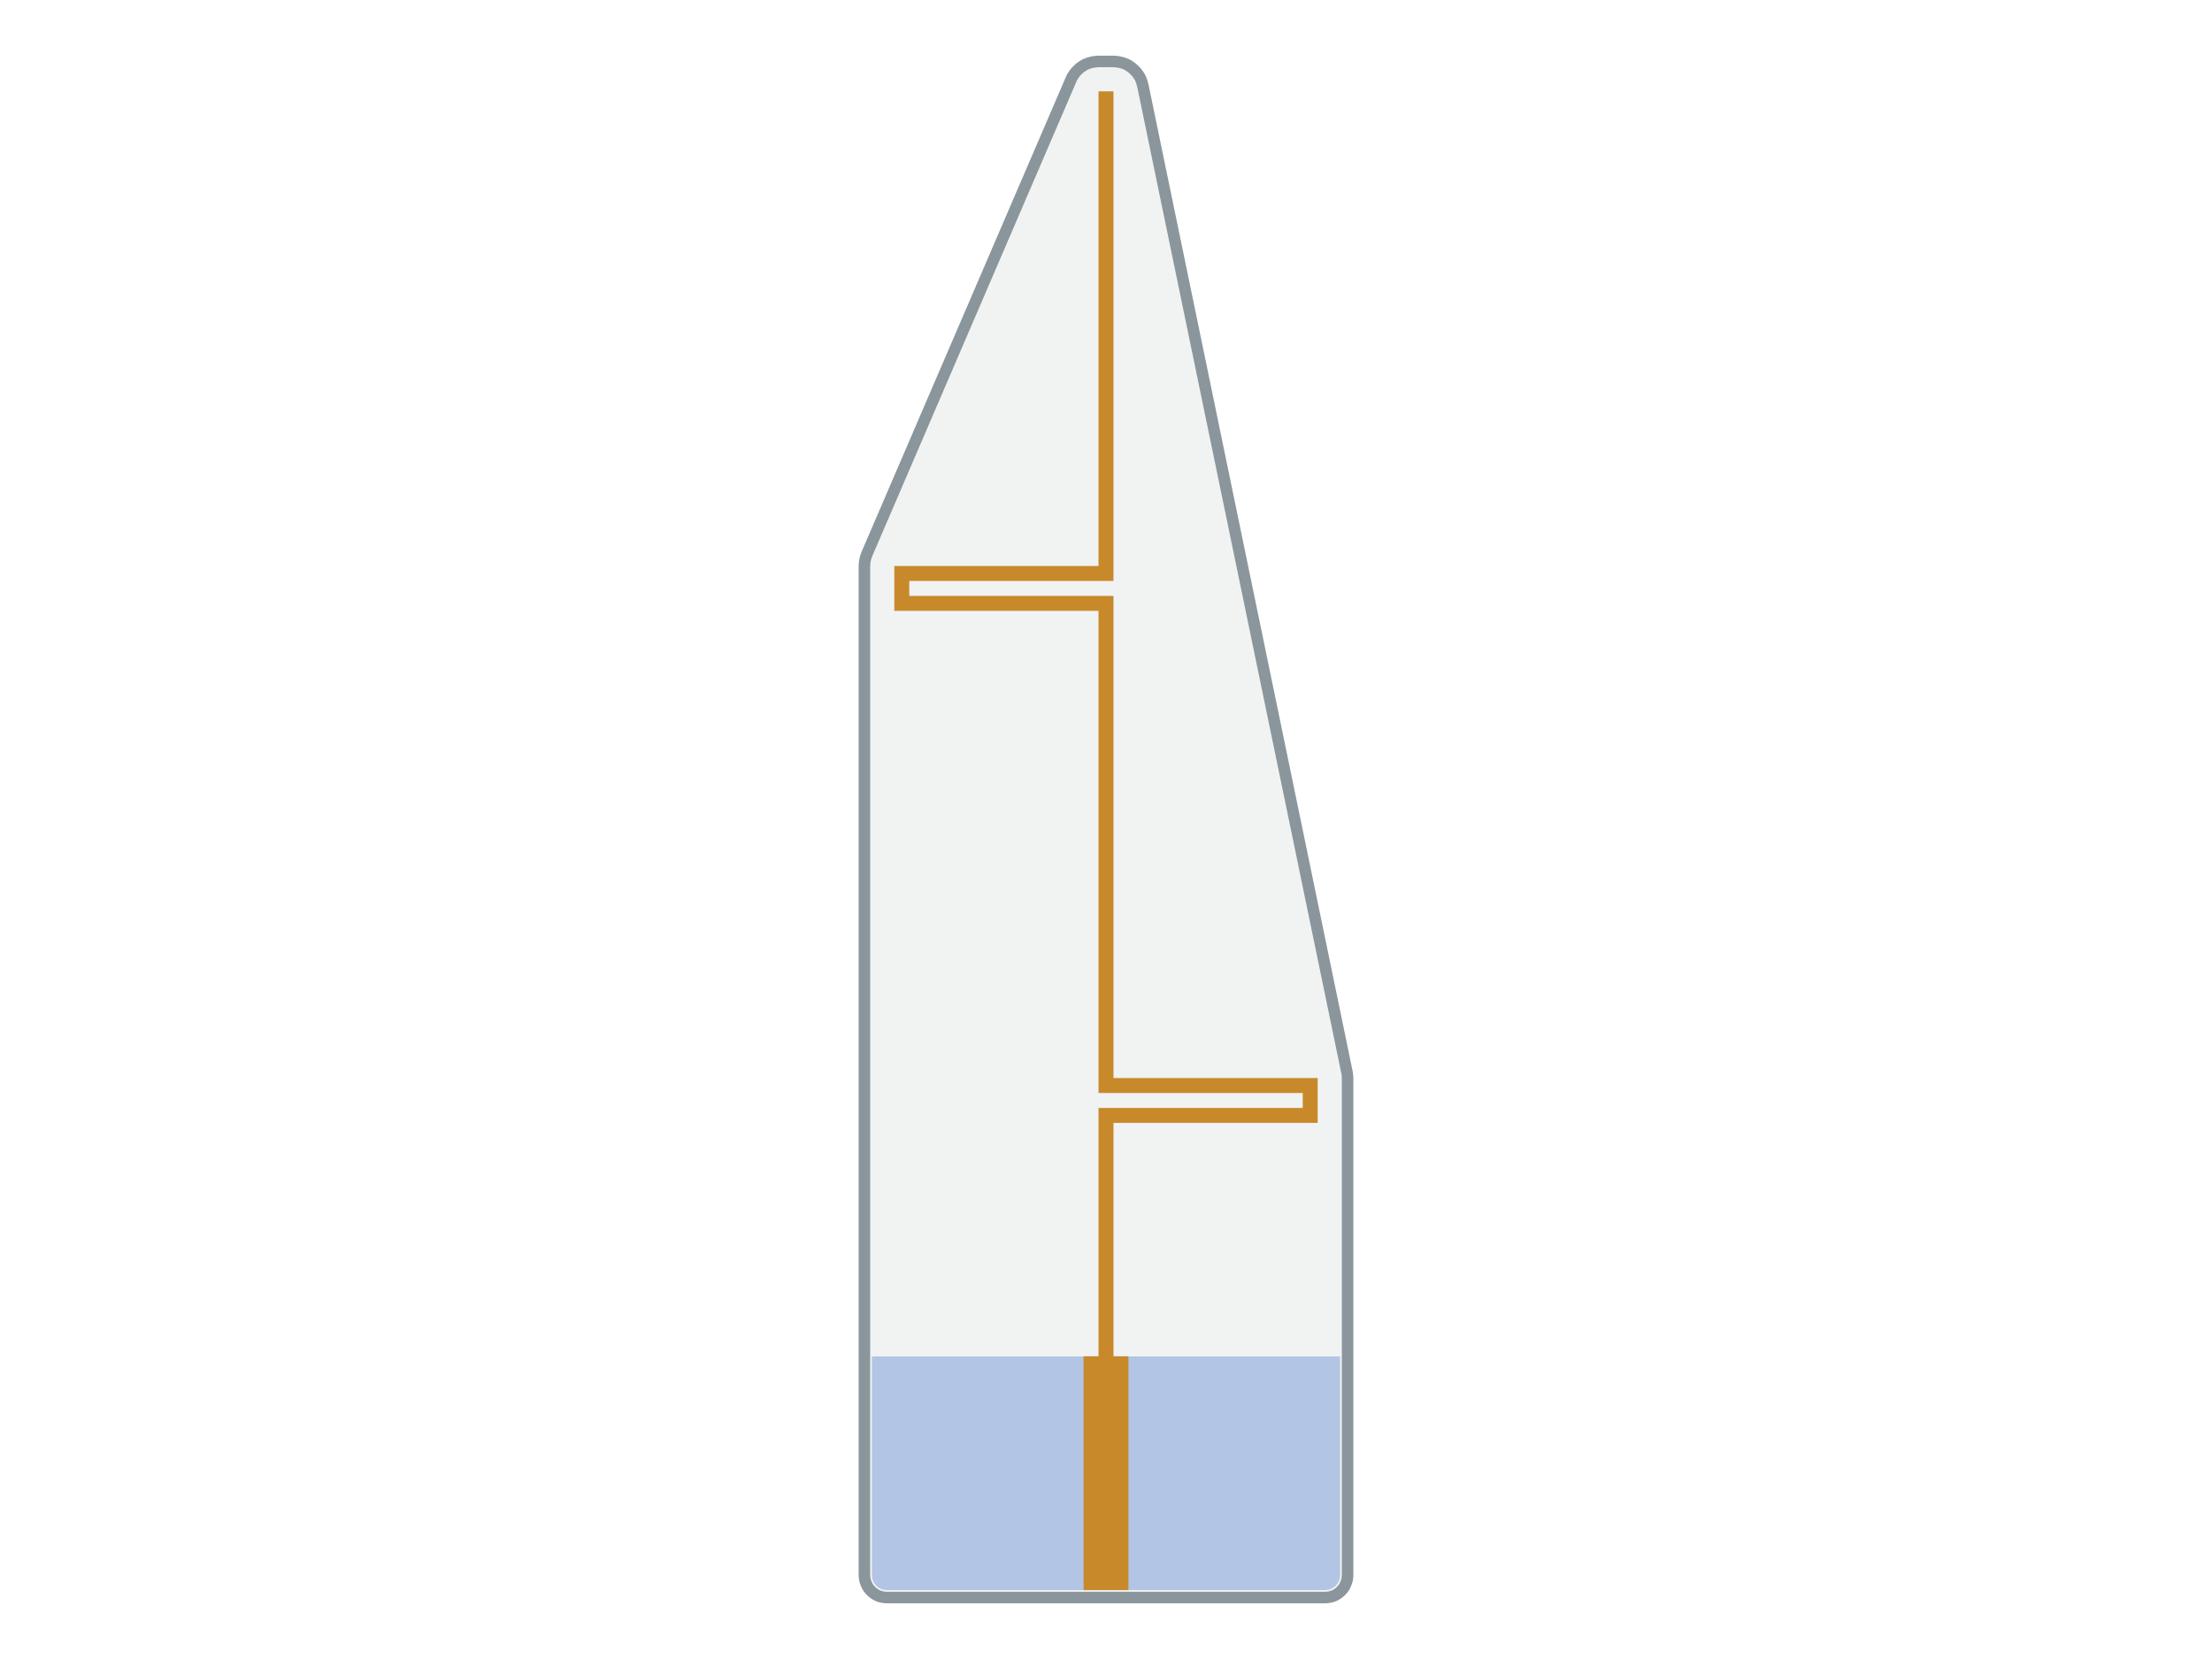
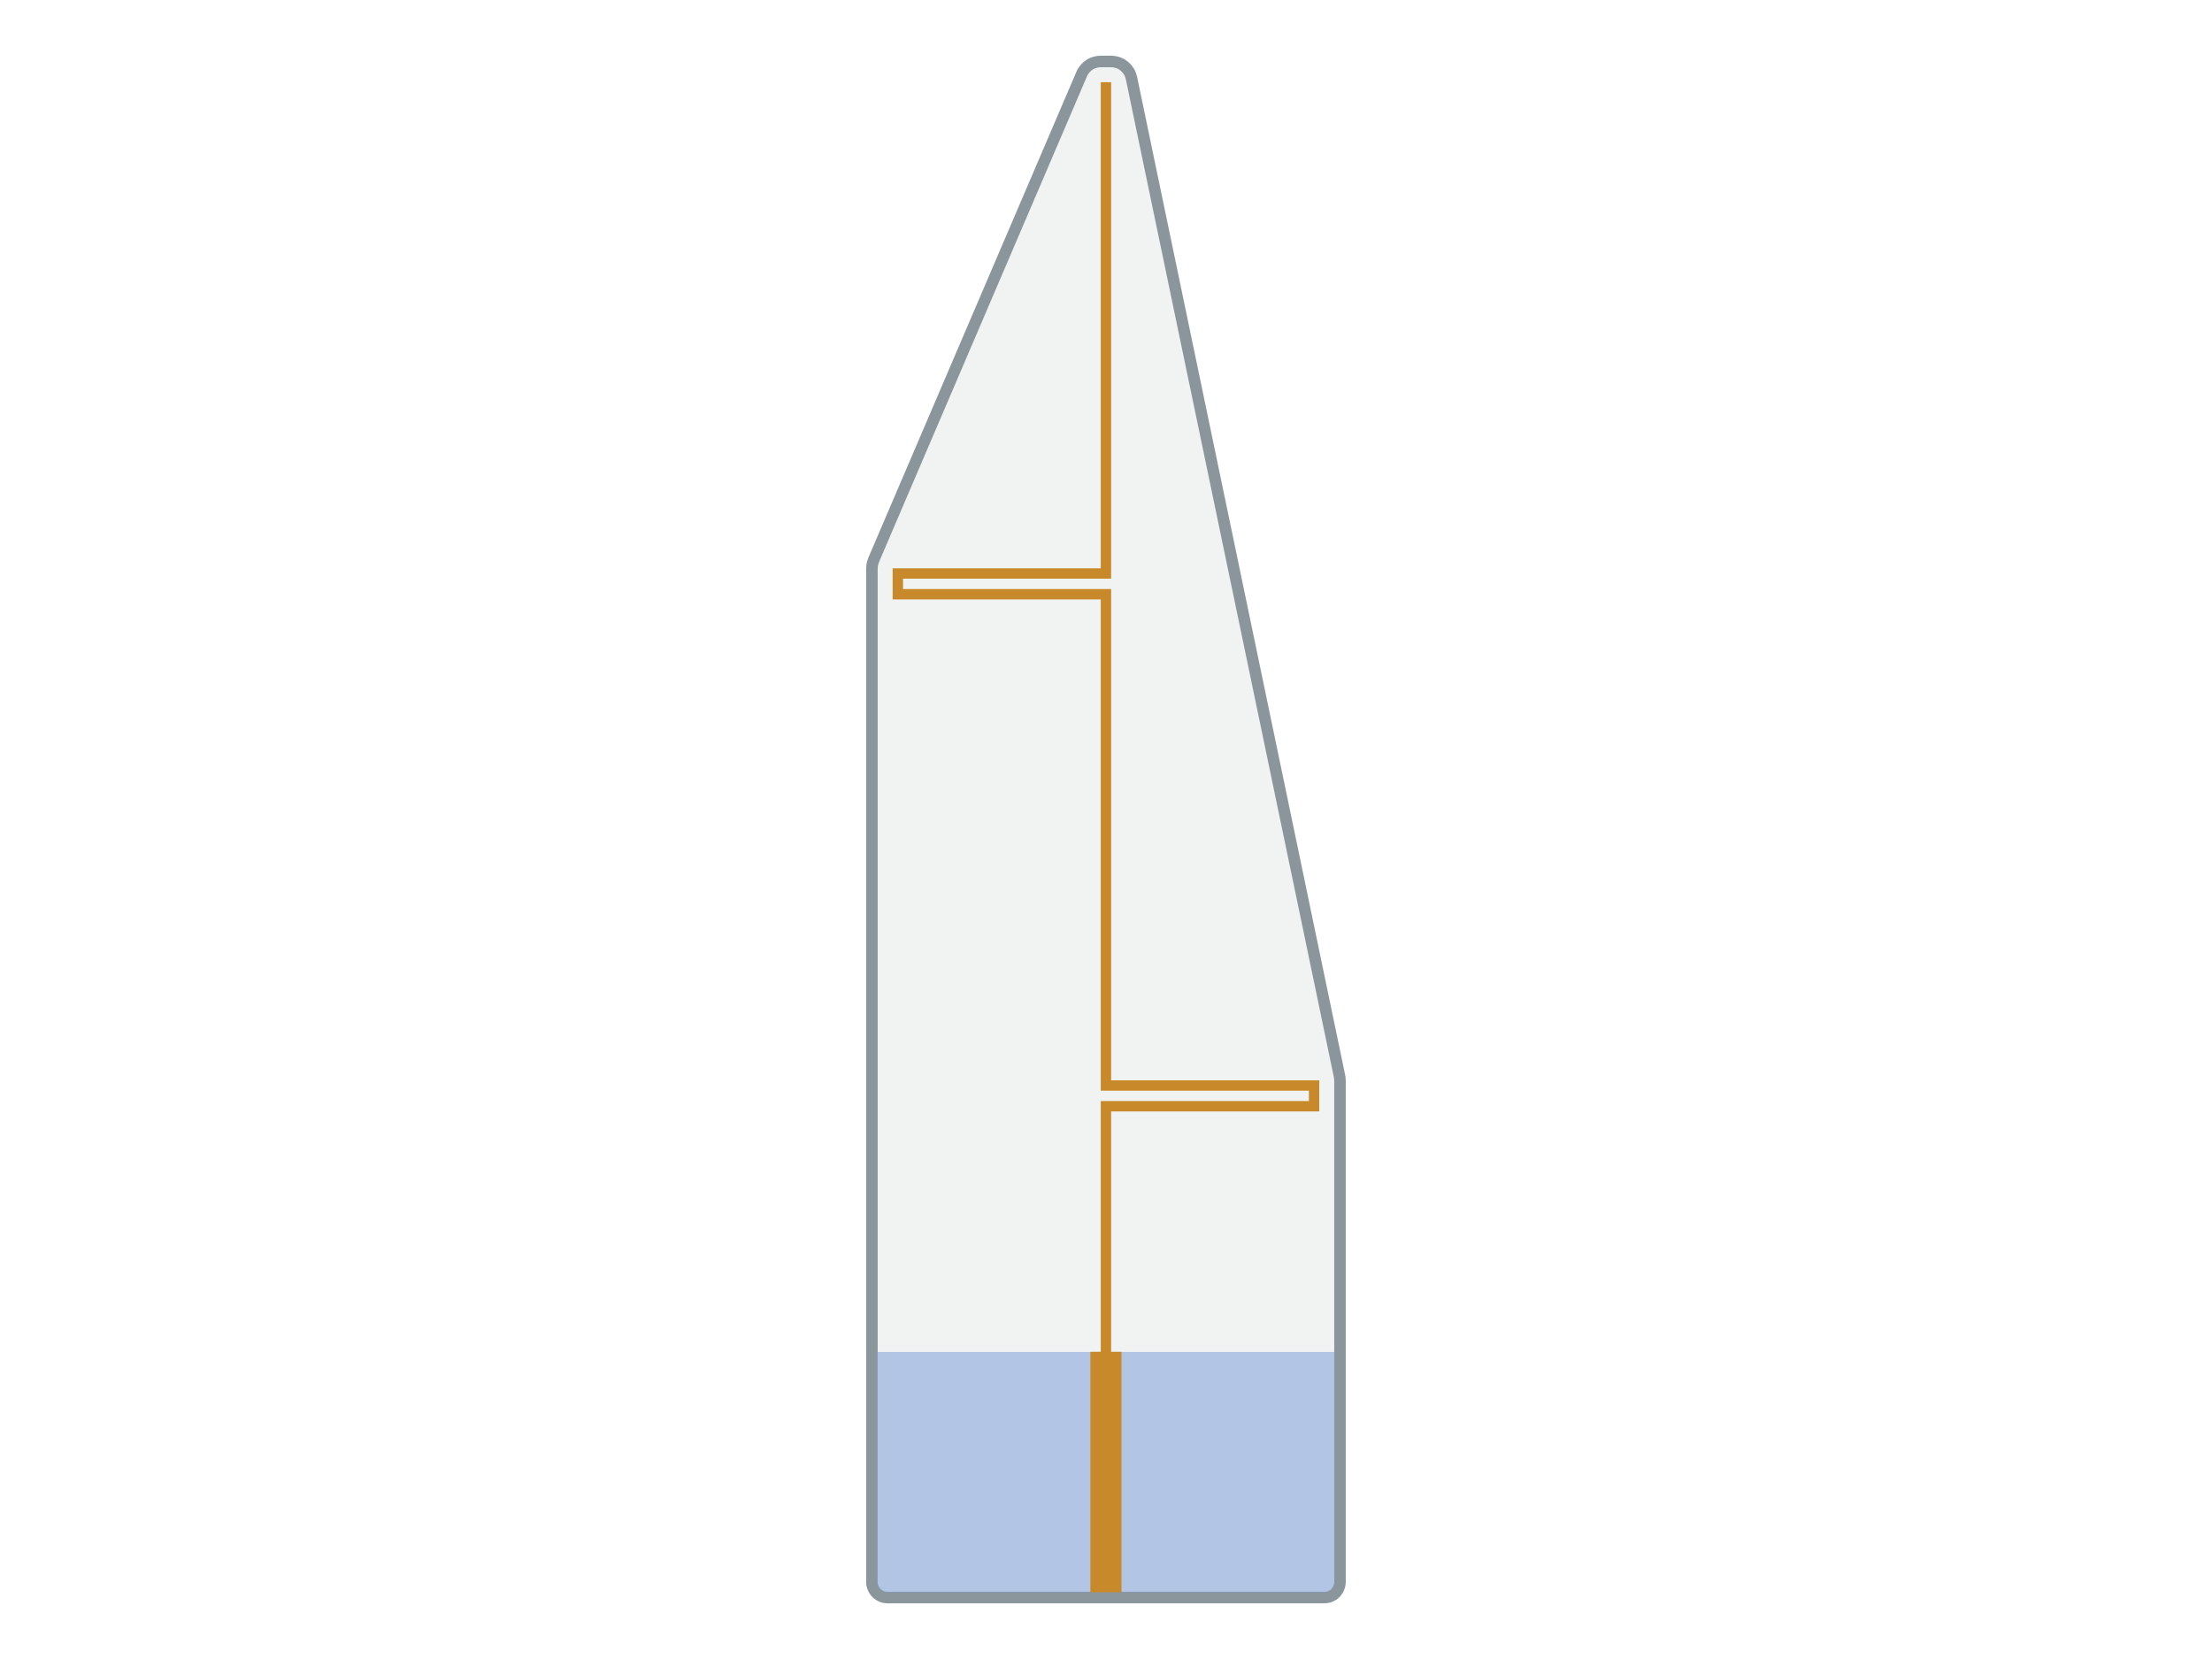
- <svg xmlns="http://www.w3.org/2000/svg" viewBox="-20.27 -4.11 40.54 110.97" width="160" height="120" preserveAspectRatio="xMidYMid meet" role="img" aria-label="Colineal Franklin (horquillas)">
-   <path d="M-14.81,102.74L-14.95,102.72L-15.09,102.69L-15.23,102.64L-15.37,102.57L-15.49,102.50L-15.61,102.41L-15.72,102.31L-15.82,102.20L-15.91,102.08L-15.98,101.96L-16.04,101.82L-16.09,101.69L-16.13,101.54L-16.15,101.40L-16.16,101.25L-16.16,33.79L-16.16,33.71L-16.15,33.63L-16.14,33.48L-16.13,33.43L-16.10,33.29L-16.09,33.24L-16.05,33.10L-16.02,33.03L-15.99,32.94L-2.36,1.26L-2.34,1.21L-2.30,1.12L-2.23,0.99L-2.20,0.95L-2.12,0.83L-2.09,0.79L-2.00,0.68L-1.96,0.64L-1.86,0.54L-1.82,0.50L-1.71,0.41L-1.67,0.38L-1.55,0.30L-1.51,0.27L-1.38,0.20L-1.33,0.18L-1.20,0.13L-1.15,0.11L-1.01,0.07L-0.96,0.06L-0.82,0.03L-0.77,0.02L-0.62,0.01L-0.54,0.00L-0.46,0.00L0.46,0.00L0.54,0.00L0.62,0.01L0.77,0.02L0.82,0.03L0.96,0.06L1.01,0.07L1.15,0.11L1.20,0.13L1.33,0.18L1.38,0.20L1.51,0.27L1.55,0.30L1.67,0.38L1.71,0.41L1.82,0.50L1.86,0.54L1.96,0.64L2.00,0.68L2.09,0.79L2.12,0.83L2.20,0.95L2.23,0.99L2.30,1.12L2.32,1.17L2.37,1.30L2.39,1.35L2.43,1.49L2.45,1.58L2.47,1.64L16.11,67.57L16.13,67.65L16.14,67.73L16.15,67.88L16.16,67.96L16.16,68.04L16.16,101.25L16.15,101.40L16.13,101.54L16.09,101.69L16.04,101.82L15.98,101.96L15.91,102.08L15.82,102.20L15.72,102.31L15.61,102.41L15.49,102.50L15.37,102.57L15.23,102.64L15.09,102.69L14.95,102.72L14.81,102.74L14.66,102.75L-14.66,102.75L-14.81,102.74Z" fill="rgba(138,150,156,0.12)" fill-rule="evenodd" stroke="#8a969c" stroke-width="0.771" />
-   <path d="M15.66,86.62L15.66,101.24L15.65,101.35L15.64,101.44L15.62,101.54L15.58,101.63L15.54,101.72L15.49,101.81L15.43,101.88L15.37,101.96L15.29,102.02L15.21,102.08L15.13,102.13L15.04,102.17L14.95,102.21L14.85,102.23L14.76,102.24L14.65,102.25L-14.65,102.25L-14.76,102.24L-14.85,102.23L-14.95,102.21L-15.04,102.17L-15.13,102.13L-15.21,102.08L-15.29,102.02L-15.37,101.96L-15.43,101.88L-15.49,101.81L-15.54,101.72L-15.58,101.63L-15.62,101.54L-15.64,101.44L-15.65,101.35L-15.66,101.24L-15.66,86.62L15.66,86.62Z" fill="#7f9ed6" fill-opacity="0.55" fill-rule="evenodd" />
-   <path d="M1.50,86.61L1.50,102.25L-1.50,102.25L-1.50,86.61L-0.50,86.61L-0.50,70.00L13.16,70.00L13.16,69.00L-0.50,69.00L-0.50,36.75L-14.16,36.75L-14.16,33.75L-0.50,33.75L-0.50,2.00L0.50,2.00L0.50,34.75L-13.16,34.75L-13.16,35.75L0.50,35.75L0.50,68.00L14.16,68.00L14.16,71.00L0.50,71.00L0.50,86.61L1.50,86.61Z" fill="#c8892b" fill-rule="evenodd" />
+ <svg xmlns="http://www.w3.org/2000/svg" viewBox="-28.50 -5.93 57.01 160.06" width="160" height="120" preserveAspectRatio="xMidYMid meet" role="img" aria-label="Colineal Franklin (horquillas)">
+   <path d="M-21.22,148.19L-21.37,148.17L-21.51,148.14L-21.65,148.09L-21.78,148.02L-21.91,147.95L-22.03,147.86L-22.14,147.76L-22.24,147.65L-22.32,147.53L-22.40,147.41L-22.46,147.27L-22.51,147.14L-22.55,146.99L-22.57,146.85L-22.58,146.70L-22.58,48.94L-22.57,48.86L-22.57,48.78L-22.56,48.63L-22.55,48.58L-22.52,48.44L-22.51,48.39L-22.46,48.25L-22.44,48.18L-22.41,48.09L-2.36,1.26L-2.34,1.21L-2.30,1.12L-2.23,0.99L-2.20,0.95L-2.12,0.83L-2.09,0.79L-2.00,0.68L-1.96,0.64L-1.86,0.54L-1.82,0.50L-1.71,0.41L-1.67,0.38L-1.55,0.30L-1.51,0.27L-1.38,0.20L-1.33,0.18L-1.20,0.13L-1.15,0.11L-1.01,0.07L-0.96,0.06L-0.82,0.03L-0.77,0.02L-0.62,0.01L-0.54,0.00L-0.46,0.00L0.46,0.00L0.54,0.00L0.62,0.01L0.77,0.02L0.82,0.03L0.96,0.06L1.01,0.07L1.15,0.11L1.20,0.13L1.33,0.18L1.38,0.20L1.51,0.27L1.55,0.30L1.67,0.38L1.71,0.41L1.82,0.50L1.86,0.54L1.96,0.64L2.00,0.68L2.09,0.79L2.12,0.83L2.20,0.95L2.23,0.99L2.30,1.12L2.32,1.17L2.37,1.30L2.39,1.35L2.43,1.49L2.45,1.58L2.47,1.64L22.53,97.87L22.54,97.95L22.56,98.03L22.57,98.18L22.57,98.26L22.58,98.34L22.58,146.70L22.57,146.85L22.55,146.99L22.51,147.14L22.46,147.27L22.40,147.41L22.32,147.53L22.24,147.65L22.14,147.76L22.03,147.86L21.91,147.95L21.78,148.02L21.65,148.09L21.51,148.14L21.37,148.17L21.22,148.19L21.08,148.20L-21.08,148.20L-21.22,148.19Z" fill="rgba(138,150,156,0.12)" fill-rule="evenodd" stroke="#8a969c" stroke-width="1.111" />
+   <path d="M22.08,124.50L22.08,146.69L22.07,146.80L22.06,146.89L22.03,146.99L22.00,147.08L21.96,147.17L21.91,147.26L21.85,147.33L21.78,147.41L21.71,147.47L21.63,147.53L21.55,147.58L21.46,147.62L21.37,147.66L21.27,147.68L21.17,147.69L21.06,147.70L-21.06,147.70L-21.17,147.69L-21.27,147.68L-21.37,147.66L-21.46,147.62L-21.55,147.58L-21.63,147.53L-21.71,147.47L-21.78,147.41L-21.85,147.33L-21.91,147.26L-21.96,147.17L-22.00,147.08L-22.03,146.99L-22.06,146.89L-22.07,146.80L-22.08,146.69L-22.08,124.50L22.08,124.50Z" fill="#7f9ed6" fill-opacity="0.55" fill-rule="evenodd" />
+   <path d="M1.50,124.49L1.50,147.70L-1.50,147.70L-1.50,124.49L-0.50,124.49L-0.50,100.30L19.58,100.30L19.58,99.30L-0.50,99.30L-0.50,51.90L-20.58,51.90L-20.58,48.90L-0.50,48.90L-0.50,2.00L0.50,2.00L0.50,49.90L-19.58,49.90L-19.58,50.90L0.50,50.90L0.50,98.30L20.58,98.30L20.58,101.30L0.50,101.30L0.50,124.49L1.50,124.49Z" fill="#c8892b" fill-rule="evenodd" />
</svg>
